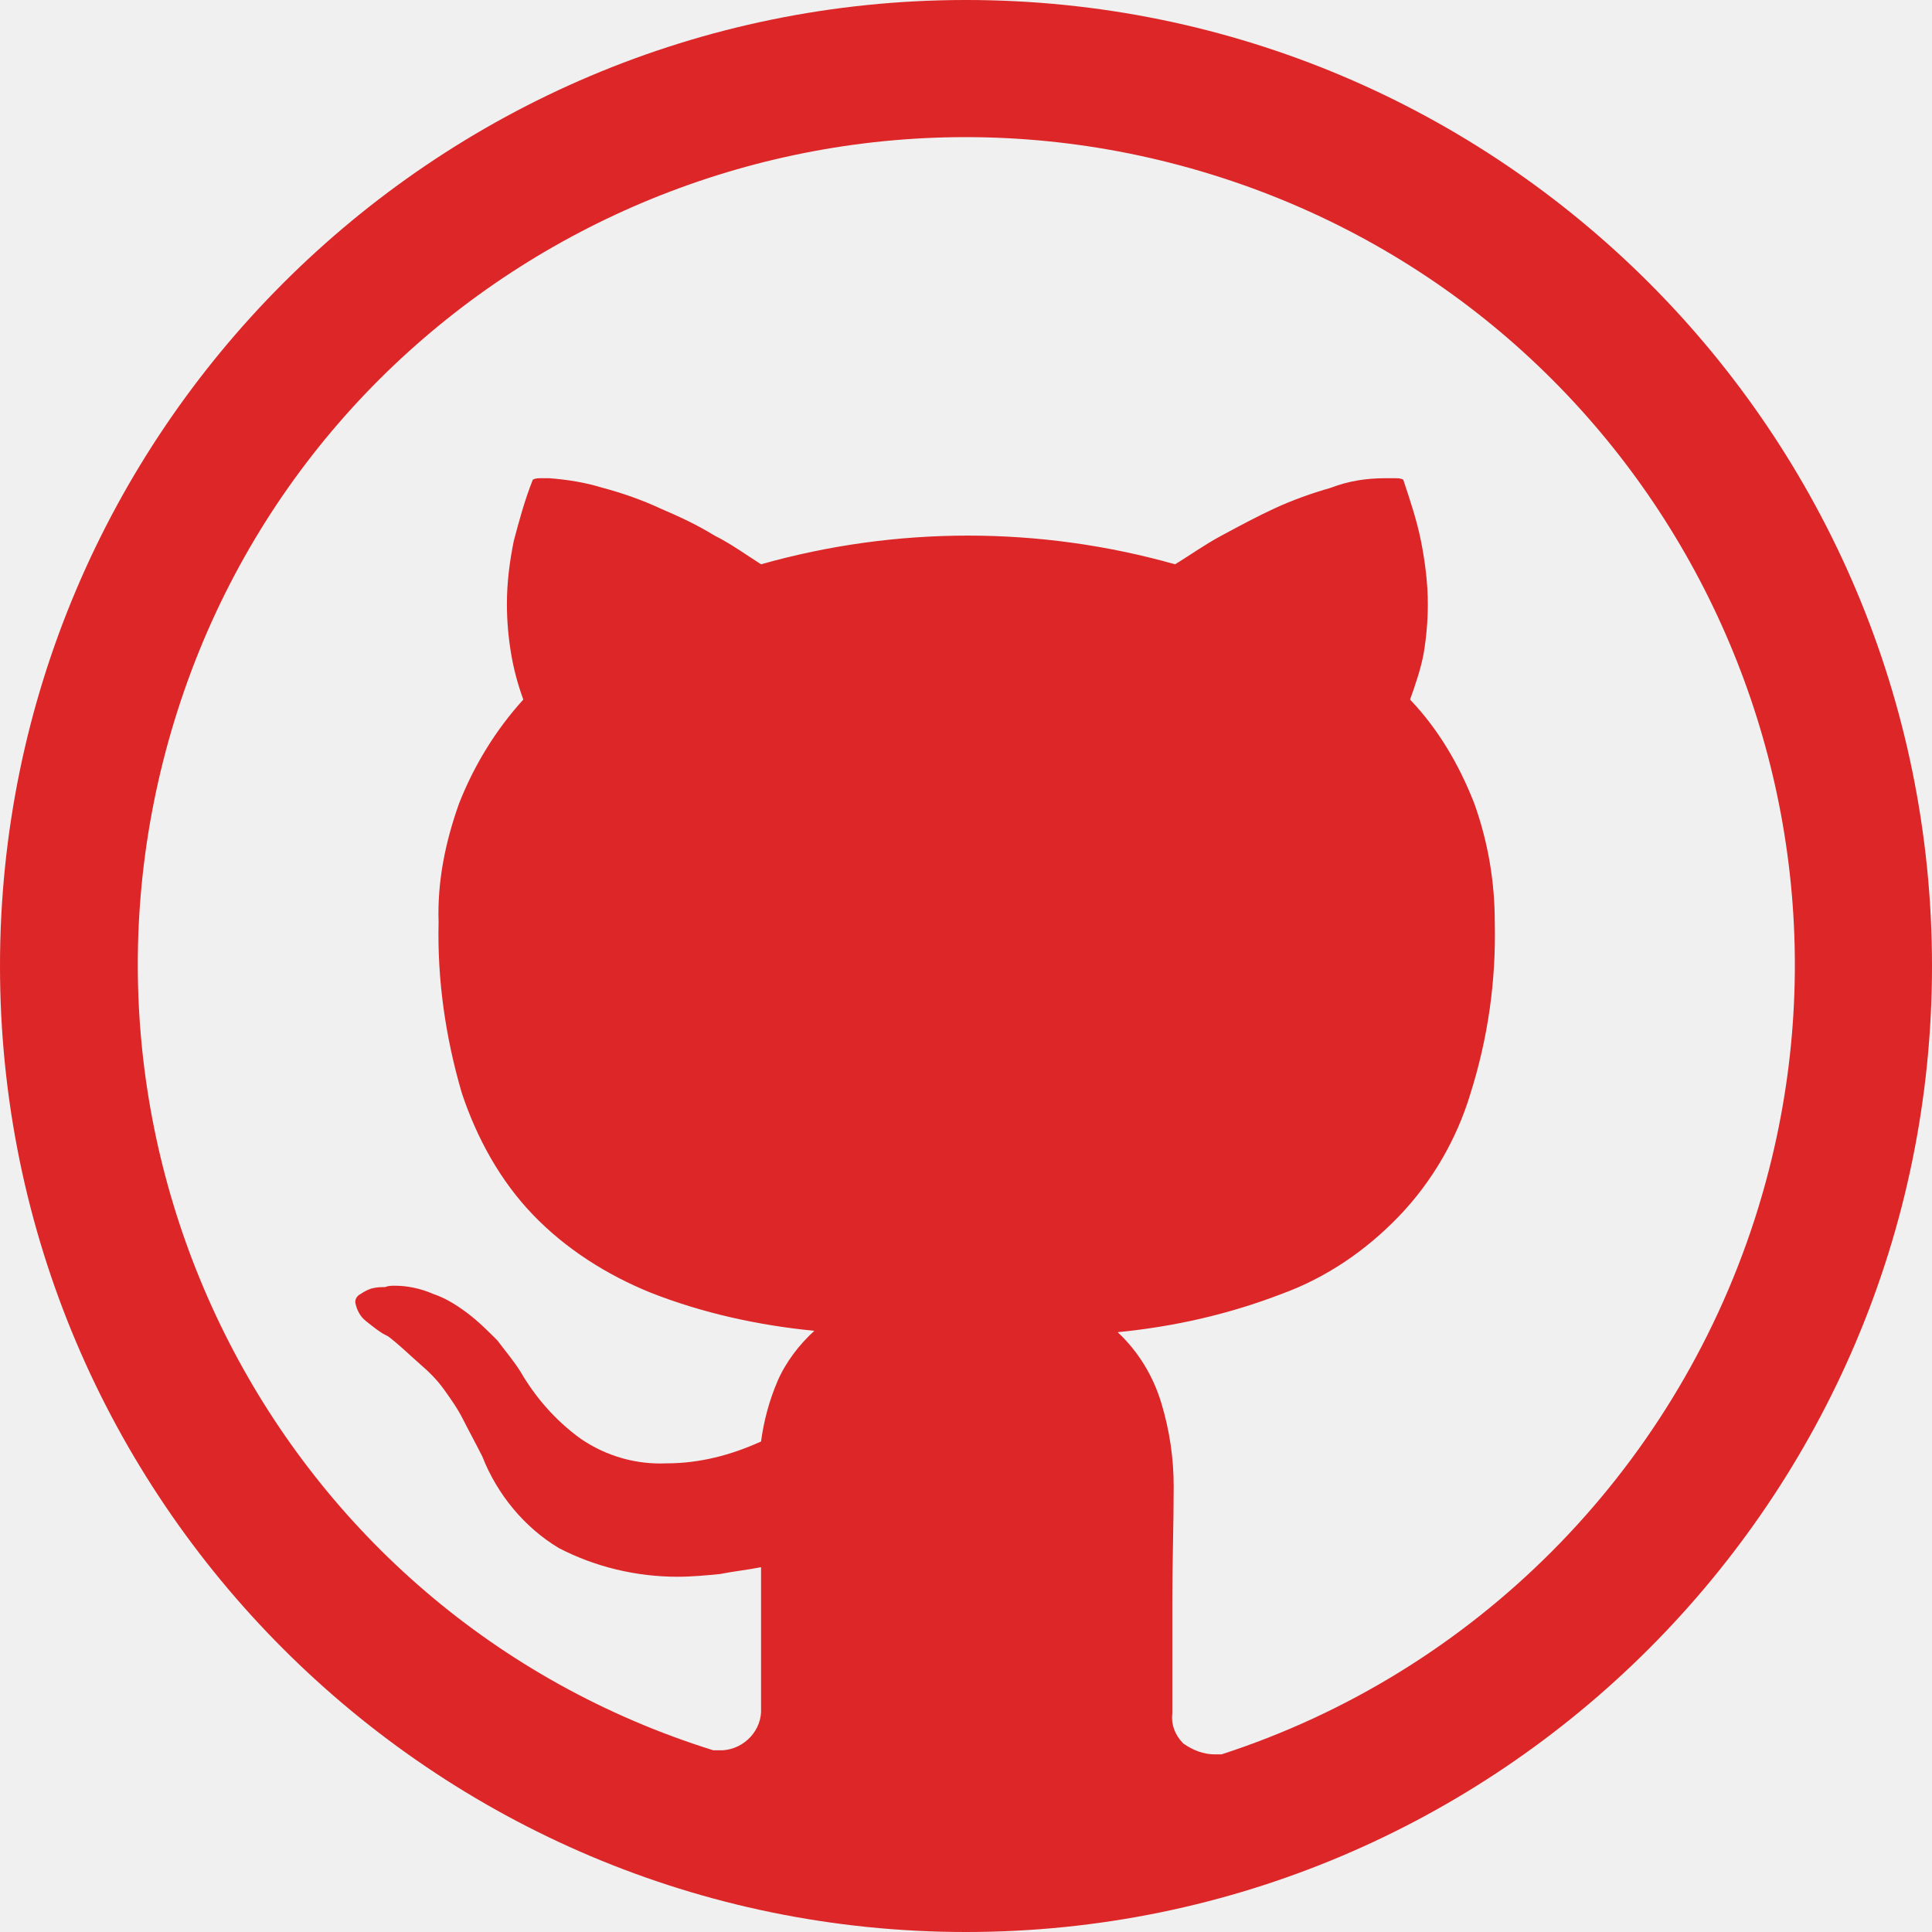
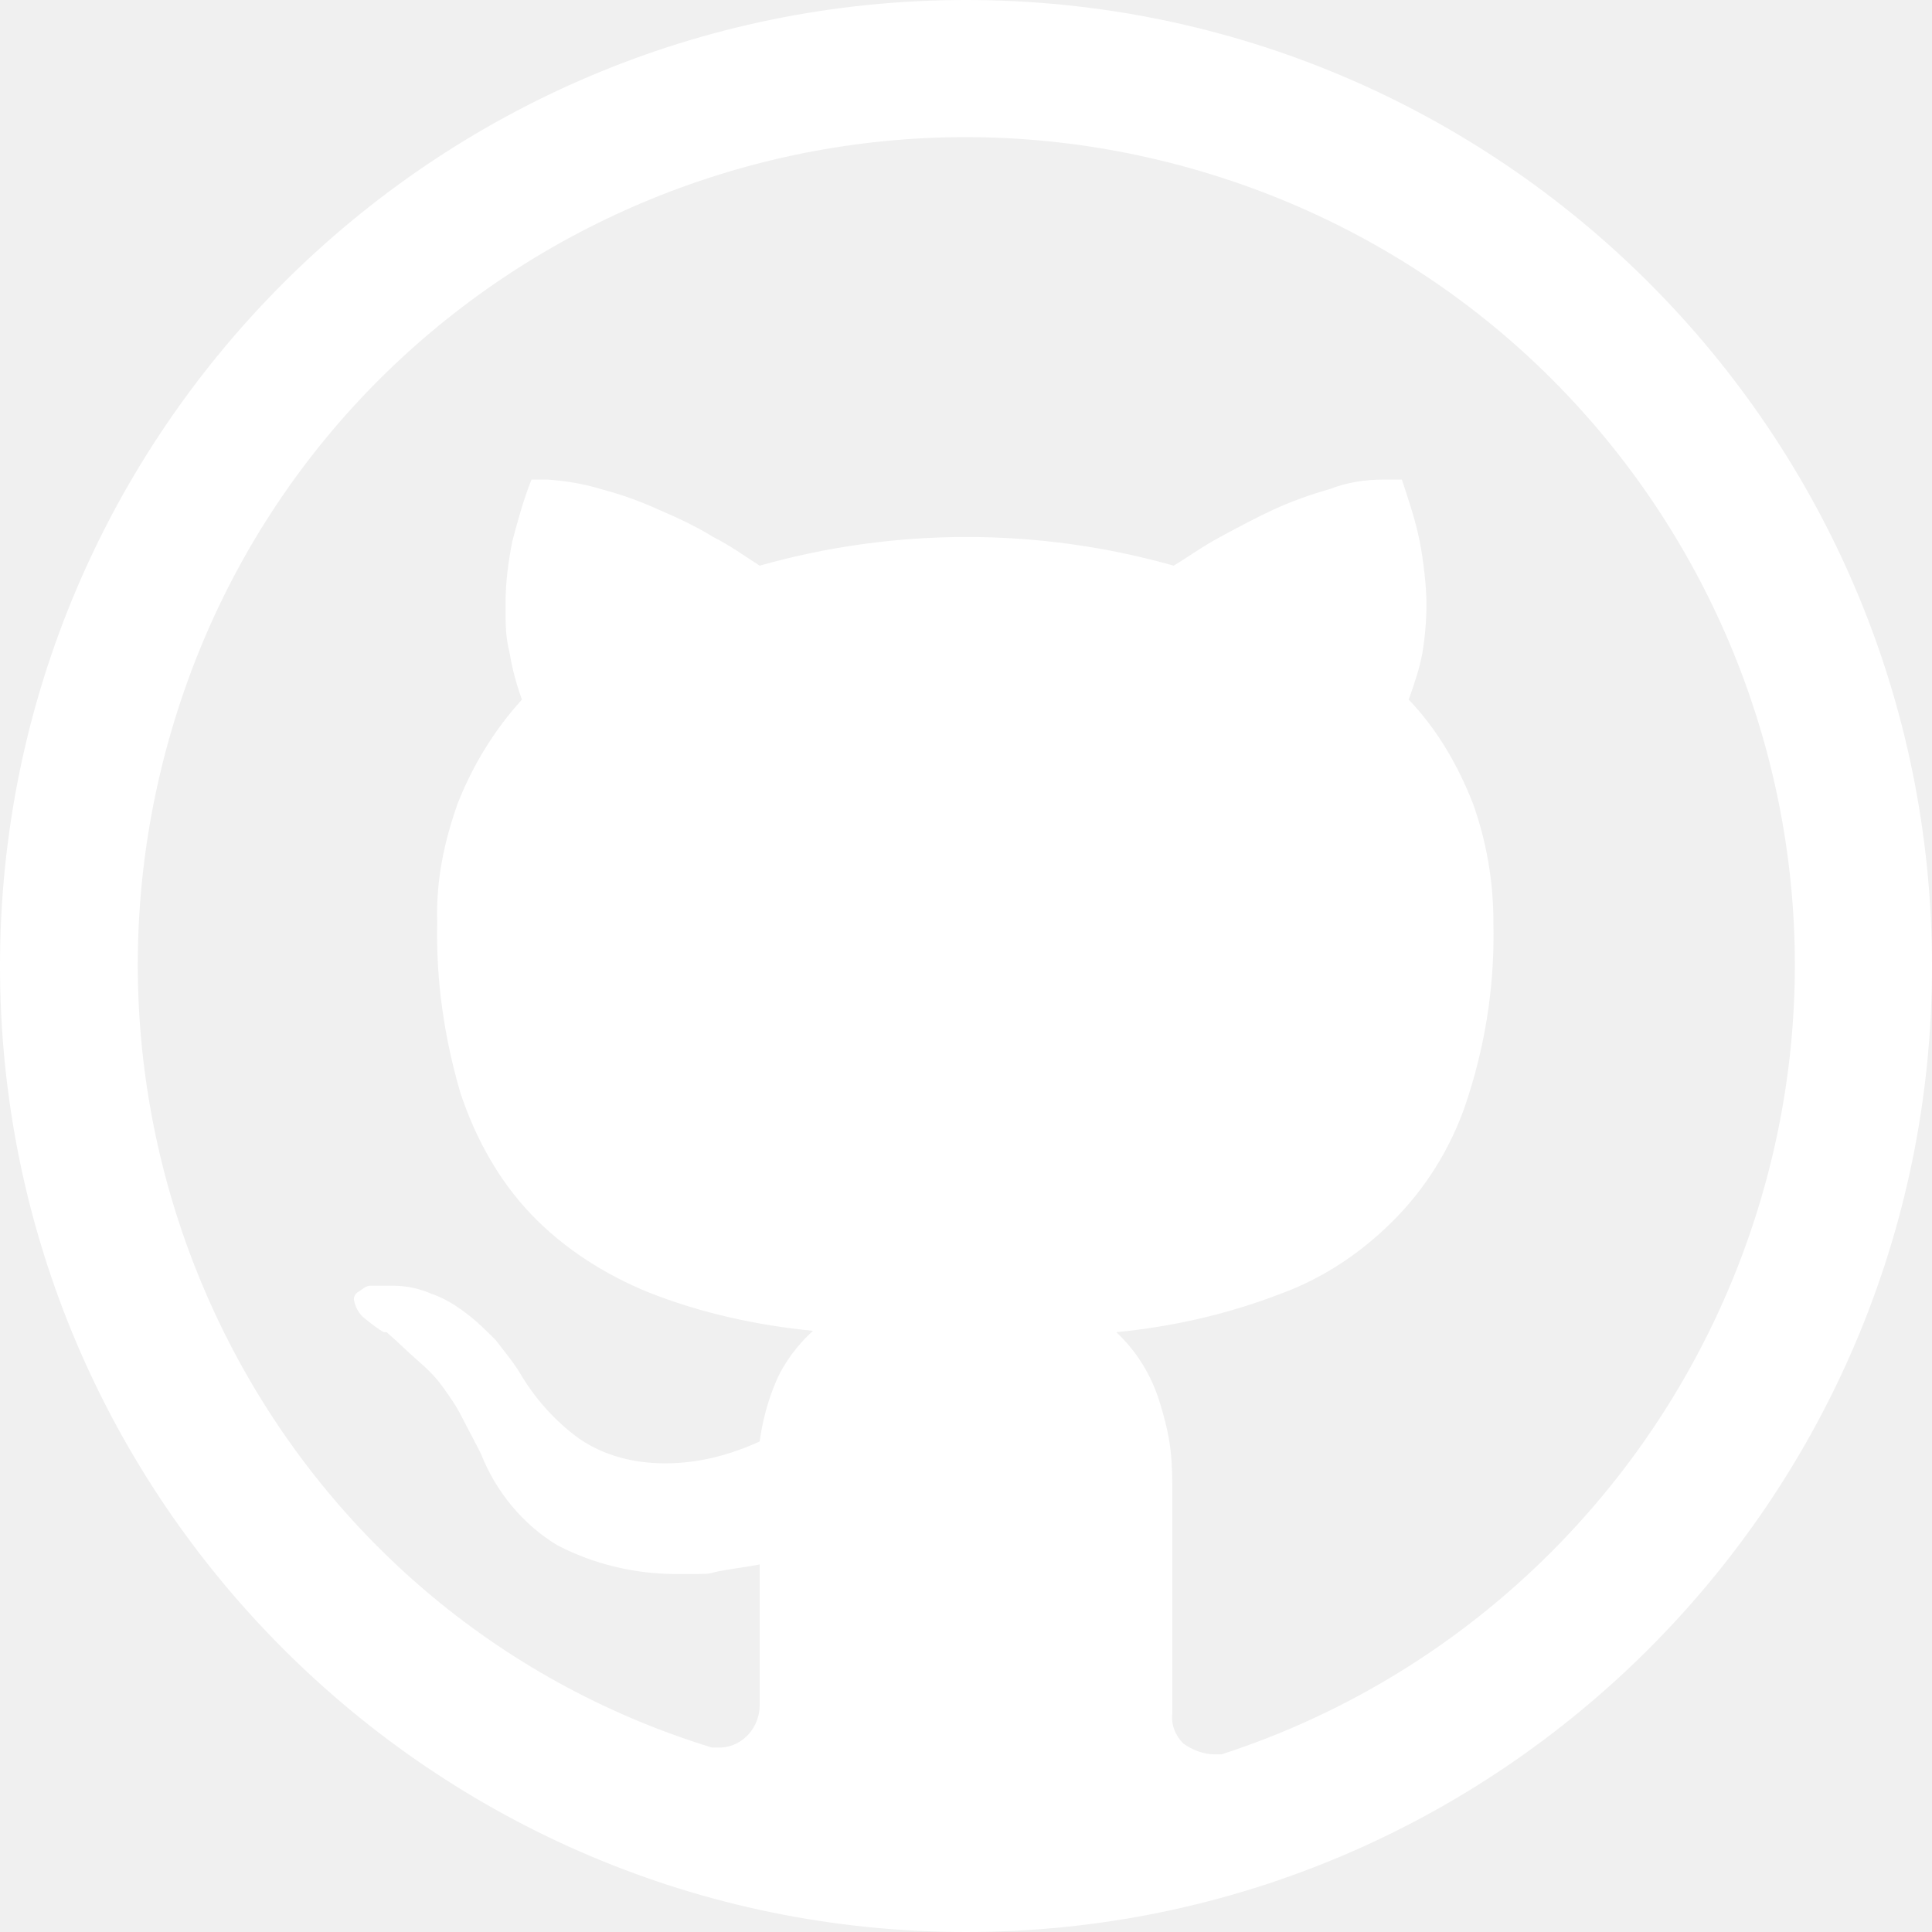
- <svg xmlns="http://www.w3.org/2000/svg" version="1.1" id="Capa_1" x="0px" y="0px" viewBox="0 0 141.4 141.4" style="enable-background:new 0 0 141.4 141.4;" xml:space="preserve">
-   <style type="text/css">
- 	.st0{fill:#DC2627;}
- </style>
-   <path class="st0" d="M70.7,0C31.7,0,0,31.7,0,70.7s31.7,70.7,70.7,70.7s70.7-31.7,70.7-70.7S109.8,0,70.7,0z M89.4,128.4h-0.5  c-0.8,0-1.6-0.3-2.3-0.8c-0.6-0.6-0.9-1.4-0.8-2.2v-8.3c0-2.8,0.1-5.5,0.1-8.3c0-2.1-0.3-4.1-0.9-6.1s-1.7-3.8-3.2-5.2  c4.1-0.4,8.1-1.3,12-2.8c3.3-1.2,6.2-3.2,8.6-5.7s4.2-5.6,5.2-8.9c1.3-4.1,1.9-8.3,1.8-12.6c0-3-0.5-5.9-1.5-8.7  c-1.1-2.8-2.6-5.4-4.7-7.6c0.4-1.1,0.8-2.3,1-3.4c0.2-1.2,0.3-2.4,0.3-3.6c0-1.5-0.2-3.1-0.5-4.6s-0.8-3-1.3-4.5  c-0.2-0.1-0.4-0.1-0.7-0.1h-0.6c-1.4,0-2.7,0.2-4,0.7c-1.4,0.4-2.8,0.9-4.1,1.5c-1.3,0.6-2.6,1.3-3.9,2S87,40.7,86,41.3  c-9.9-2.8-20.4-2.8-30.3,0c-1.1-0.7-2.2-1.5-3.4-2.1c-1.3-0.8-2.6-1.4-4-2c-1.3-0.6-2.7-1.1-4.2-1.5c-1.3-0.4-2.6-0.6-3.9-0.7h-0.6  c-0.2,0-0.4,0-0.6,0.1c-0.6,1.5-1,3-1.4,4.5c-0.3,1.5-0.5,3-0.5,4.6c0,1.2,0.1,2.4,0.3,3.6c0.2,1.2,0.5,2.3,0.9,3.4  c-2,2.2-3.6,4.8-4.7,7.6c-1,2.8-1.6,5.7-1.5,8.7c-0.1,4.2,0.5,8.4,1.7,12.5c1.1,3.3,2.8,6.4,5.2,8.9s5.4,4.4,8.6,5.7  c3.8,1.5,7.9,2.4,12,2.8c-1.1,1-2.1,2.3-2.7,3.7c-0.6,1.4-1,2.9-1.2,4.4c-2.2,1-4.5,1.6-6.9,1.6c-2.2,0.1-4.4-0.5-6.3-1.8  c-1.8-1.3-3.3-3-4.4-4.9c-0.5-0.8-1.1-1.5-1.7-2.3c-0.7-0.7-1.4-1.4-2.2-2s-1.6-1.1-2.5-1.4c-0.9-0.4-1.9-0.6-2.8-0.6  c-0.2,0-0.5,0-0.7,0.1c-0.3,0-0.6,0-1,0.1c-0.3,0.1-0.5,0.2-0.8,0.4C26.2,94.8,26,95,26,95.3c0.1,0.6,0.4,1.1,0.8,1.4  c0.5,0.4,1,0.8,1.4,1l0.2,0.1c0.8,0.6,1.5,1.3,2.3,2c0.7,0.6,1.3,1.2,1.8,1.9c0.5,0.7,1,1.4,1.4,2.2c0.4,0.8,0.9,1.7,1.4,2.7  c1.1,2.8,3.1,5.2,5.6,6.7c2.7,1.4,5.7,2.1,8.7,2.1c1,0,2.1-0.1,3.1-0.2c1-0.2,2-0.3,3-0.5V125c0.1,1.6-1.2,3-2.8,3.1  c-0.1,0-0.2,0-0.3,0h-0.4C20.2,118.1,2.8,83.9,13,52S57.5,2.7,89.4,13s49.3,44.5,39,76.3C122.4,107.8,107.9,122.4,89.4,128.4  L89.4,128.4L89.4,128.4z" />
+ <svg xmlns="http://www.w3.org/2000/svg" id="Capa_1" data-name="Capa 1" version="1.1" viewBox="0 0 141.4 141.4">
+   <defs>
+     <style>
+       .cls-1 {
+         fill: #fff;
+         stroke-width: 0px;
+       }
+     </style>
+   </defs>
+   <path class="cls-1" d="M70.7,0C31.7,0,0,31.7,0,70.7s31.7,70.7,70.7,70.7,70.7-31.7,70.7-70.7S109.8,0,70.7,0ZM89.4,128.4h-.5c-.8,0-1.6-.3-2.3-.8-.6-.6-.9-1.4-.8-2.2v-8.3c0-2.8,0-5.5,0-8.3s-.3-4.1-.9-6.1-1.7-3.8-3.2-5.2c4.1-.4,8.1-1.3,12-2.8,3.3-1.2,6.2-3.2,8.6-5.7s4.2-5.6,5.2-8.9c1.3-4.1,1.9-8.3,1.8-12.6,0-3-.5-5.9-1.5-8.7-1.1-2.8-2.6-5.4-4.7-7.6.4-1.1.8-2.3,1-3.4.2-1.2.3-2.4.3-3.6s-.2-3.1-.5-4.6-.8-3-1.3-4.5c-.2,0-.4,0-.7,0h-.6c-1.4,0-2.7.2-4,.7-1.4.4-2.8.9-4.1,1.5-1.3.6-2.6,1.3-3.9,2s-2.4,1.5-3.4,2.1c-9.9-2.8-20.4-2.8-30.3,0-1.1-.7-2.2-1.5-3.4-2.1-1.3-.8-2.6-1.4-4-2-1.3-.6-2.7-1.1-4.2-1.5-1.3-.4-2.6-.6-3.9-.7h-.6c-.2,0-.4,0-.6,0-.6,1.5-1,3-1.4,4.5-.3,1.5-.5,3-.5,4.6s0,2.4.3,3.6c.2,1.2.5,2.3.9,3.4-2,2.2-3.6,4.8-4.7,7.6-1,2.8-1.6,5.7-1.5,8.7-.1,4.2.5,8.4,1.7,12.5,1.1,3.3,2.8,6.4,5.2,8.9s5.4,4.4,8.6,5.7c3.8,1.5,7.9,2.4,12,2.8-1.1,1-2.1,2.3-2.7,3.7-.6,1.4-1,2.9-1.2,4.4-2.2,1-4.5,1.6-6.9,1.6-2.2,0-4.4-.5-6.3-1.8-1.8-1.3-3.3-3-4.4-4.9-.5-.8-1.1-1.5-1.7-2.3-.7-.7-1.4-1.4-2.2-2s-1.6-1.1-2.5-1.4c-.9-.4-1.9-.6-2.8-.6s-.5,0-.7,0c-.3,0-.6,0-1,0-.3,0-.5.2-.8.4-.2.1-.4.3-.4.6.1.6.4,1.1.8,1.4.5.4,1,.8,1.4,1h.2c.8.7,1.5,1.4,2.3,2.1.7.6,1.3,1.2,1.8,1.9.5.7,1,1.4,1.4,2.2.4.8.9,1.7,1.4,2.7,1.1,2.8,3.1,5.2,5.6,6.7,2.7,1.4,5.7,2.1,8.7,2.1s2.1,0,3.1-.2c1-.2,2-.3,3-.5v10.3c0,1.6-1.2,3-2.8,3.1h-.7C20.2,118.1,2.8,83.9,13,52,23.2,20.1,57.5,2.7,89.4,13c31.9,10.3,49.3,44.5,39,76.3-6,18.5-20.5,33.1-39,39.1h0Z" />
</svg>
